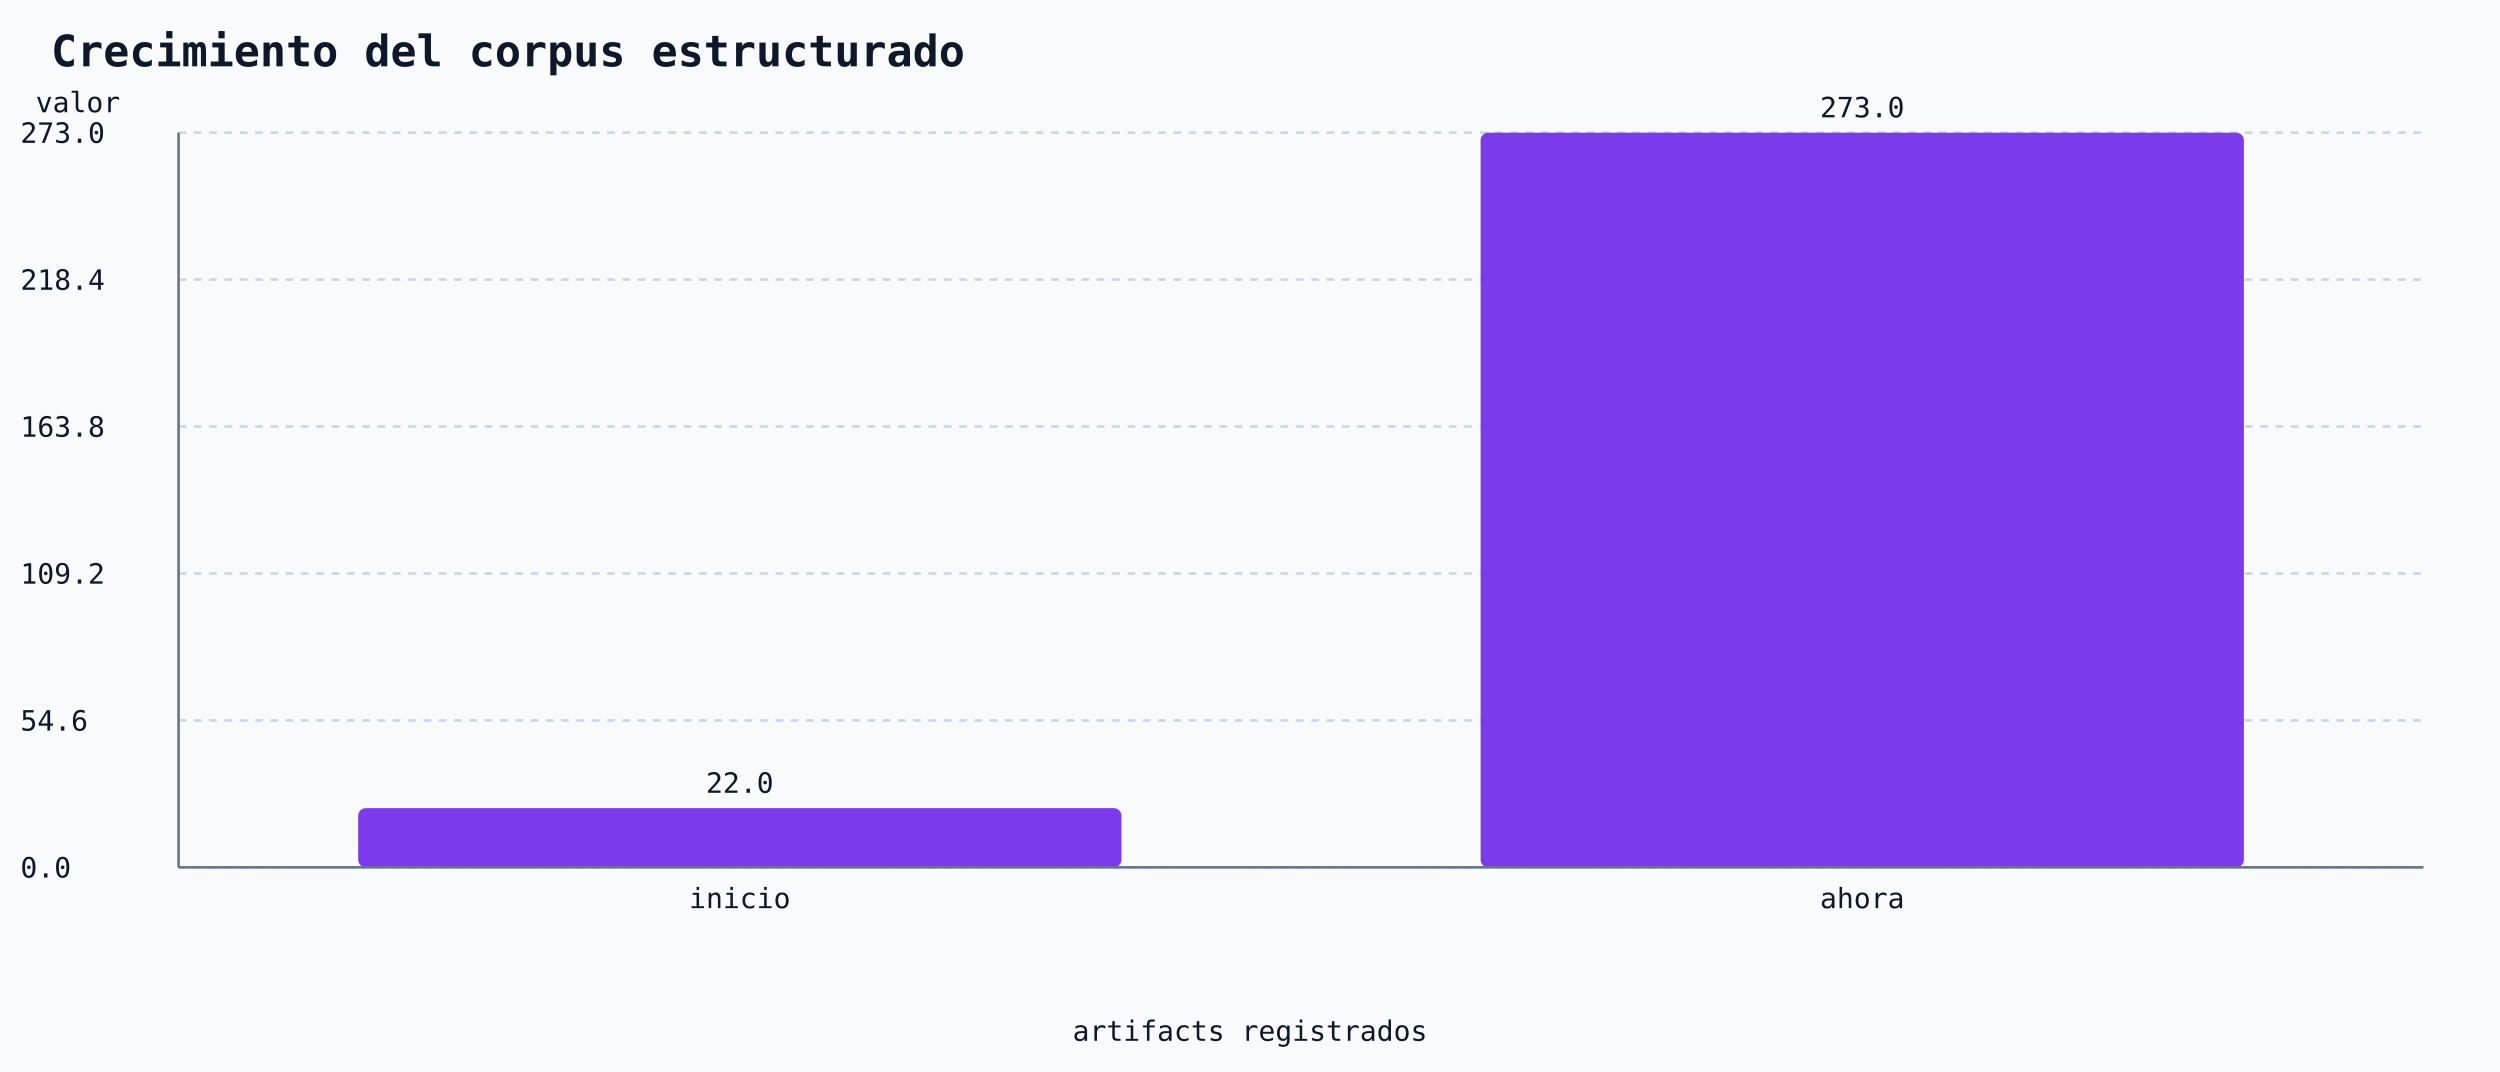
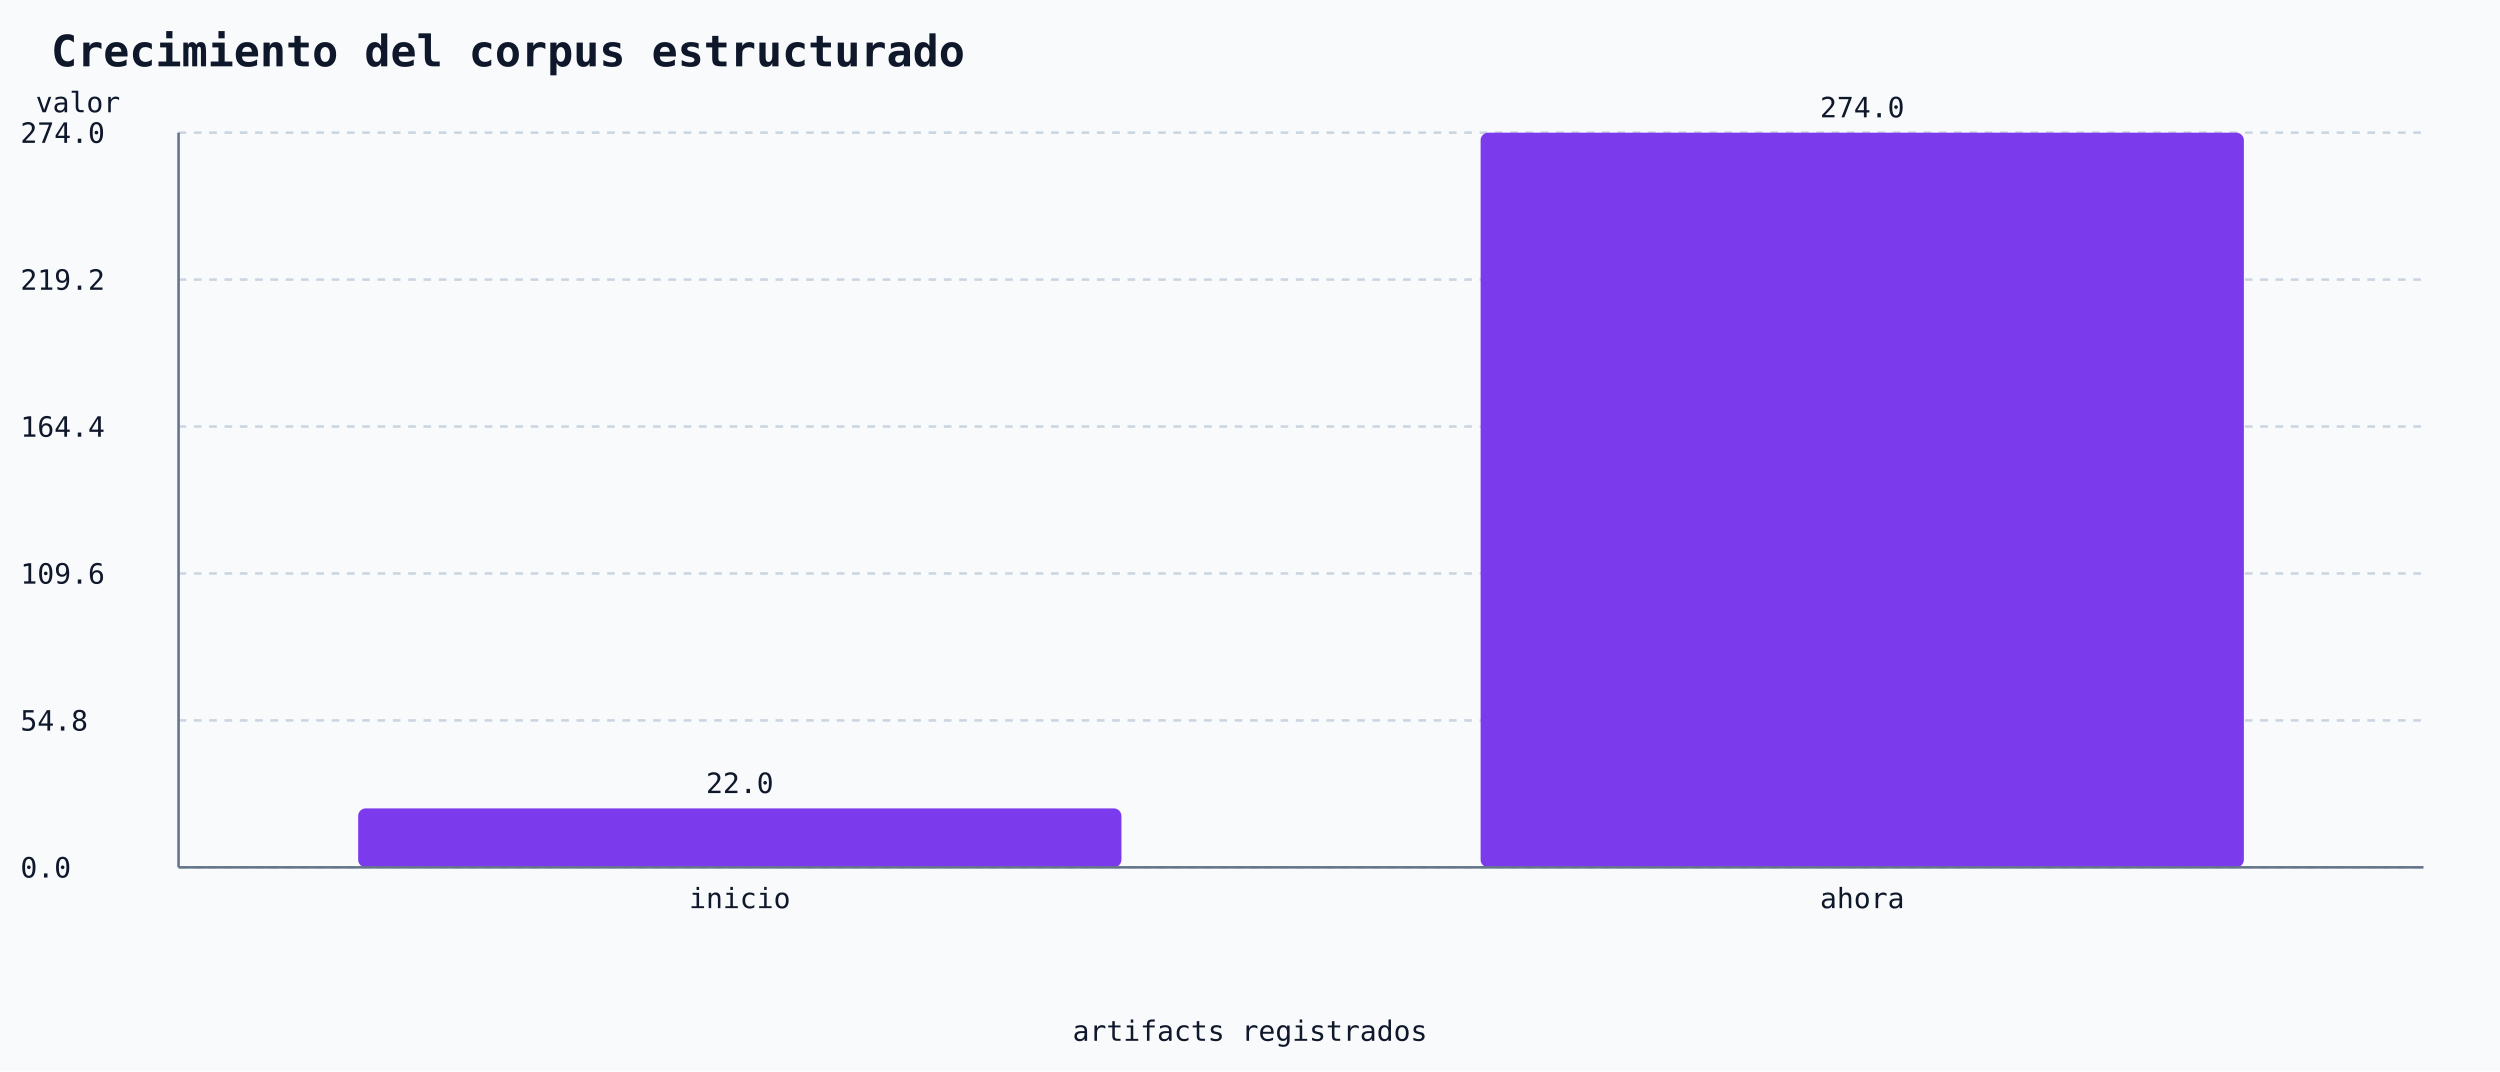
<svg xmlns="http://www.w3.org/2000/svg" width="980" height="420" viewBox="0 0 980 420">
  <style>
text { font-family: Menlo, Consolas, monospace; fill: #0f172a; }
.axis { stroke: #64748b; stroke-width: 1; }
.grid { stroke: #cbd5e1; stroke-width: 1; stroke-dasharray: 3 3; }
.title { font-size: 17px; font-weight: 700; }
.label { font-size: 11px; }
.small { font-size: 10px; }
</style>
  <rect x="0" y="0" width="980" height="420" fill="#f8fafc" />
  <text x="20" y="26" class="title">Crecimiento del corpus estructurado</text>
  <line x1="70" y1="340.00" x2="950" y2="340.00" class="grid" />
  <text x="8" y="344.00" class="label">0.0</text>
  <line x1="70" y1="282.40" x2="950" y2="282.40" class="grid" />
-   <text x="8" y="286.40" class="label">54.6</text>
+   <text x="8" y="286.40" class="label">54.8</text>
  <line x1="70" y1="224.80" x2="950" y2="224.80" class="grid" />
-   <text x="8" y="228.80" class="label">109.2</text>
+   <text x="8" y="228.80" class="label">109.6</text>
  <line x1="70" y1="167.20" x2="950" y2="167.20" class="grid" />
-   <text x="8" y="171.20" class="label">163.8</text>
+   <text x="8" y="171.20" class="label">164.4</text>
  <line x1="70" y1="109.60" x2="950" y2="109.60" class="grid" />
-   <text x="8" y="113.60" class="label">218.4</text>
+   <text x="8" y="113.60" class="label">219.2</text>
  <line x1="70" y1="52.00" x2="950" y2="52.00" class="grid" />
-   <text x="8" y="56.00" class="label">273.0</text>
-   <rect x="140.40" y="316.79" width="299.20" height="23.21" fill="#7c3aed" rx="3" />
+   <text x="8" y="56.00" class="label">274.0</text>
+   <rect x="140.40" y="316.88" width="299.20" height="23.12" fill="#7c3aed" rx="3" />
  <text x="290.00" y="356.00" text-anchor="middle" class="label">inicio</text>
-   <text x="290.00" y="310.79" text-anchor="middle" class="label">22.0</text>
+   <text x="290.00" y="310.88" text-anchor="middle" class="label">22.0</text>
  <rect x="580.40" y="52.00" width="299.20" height="288.00" fill="#7c3aed" rx="3" />
  <text x="730.00" y="356.00" text-anchor="middle" class="label">ahora</text>
-   <text x="730.00" y="46.00" text-anchor="middle" class="label">273.0</text>
+   <text x="730.00" y="46.00" text-anchor="middle" class="label">274.0</text>
  <line x1="70" y1="340" x2="950" y2="340" class="axis" />
  <line x1="70" y1="52" x2="70" y2="340" class="axis" />
  <text x="490" y="408" text-anchor="middle" class="label">artifacts registrados</text>
  <text x="14" y="44" class="label">valor</text>
</svg>
